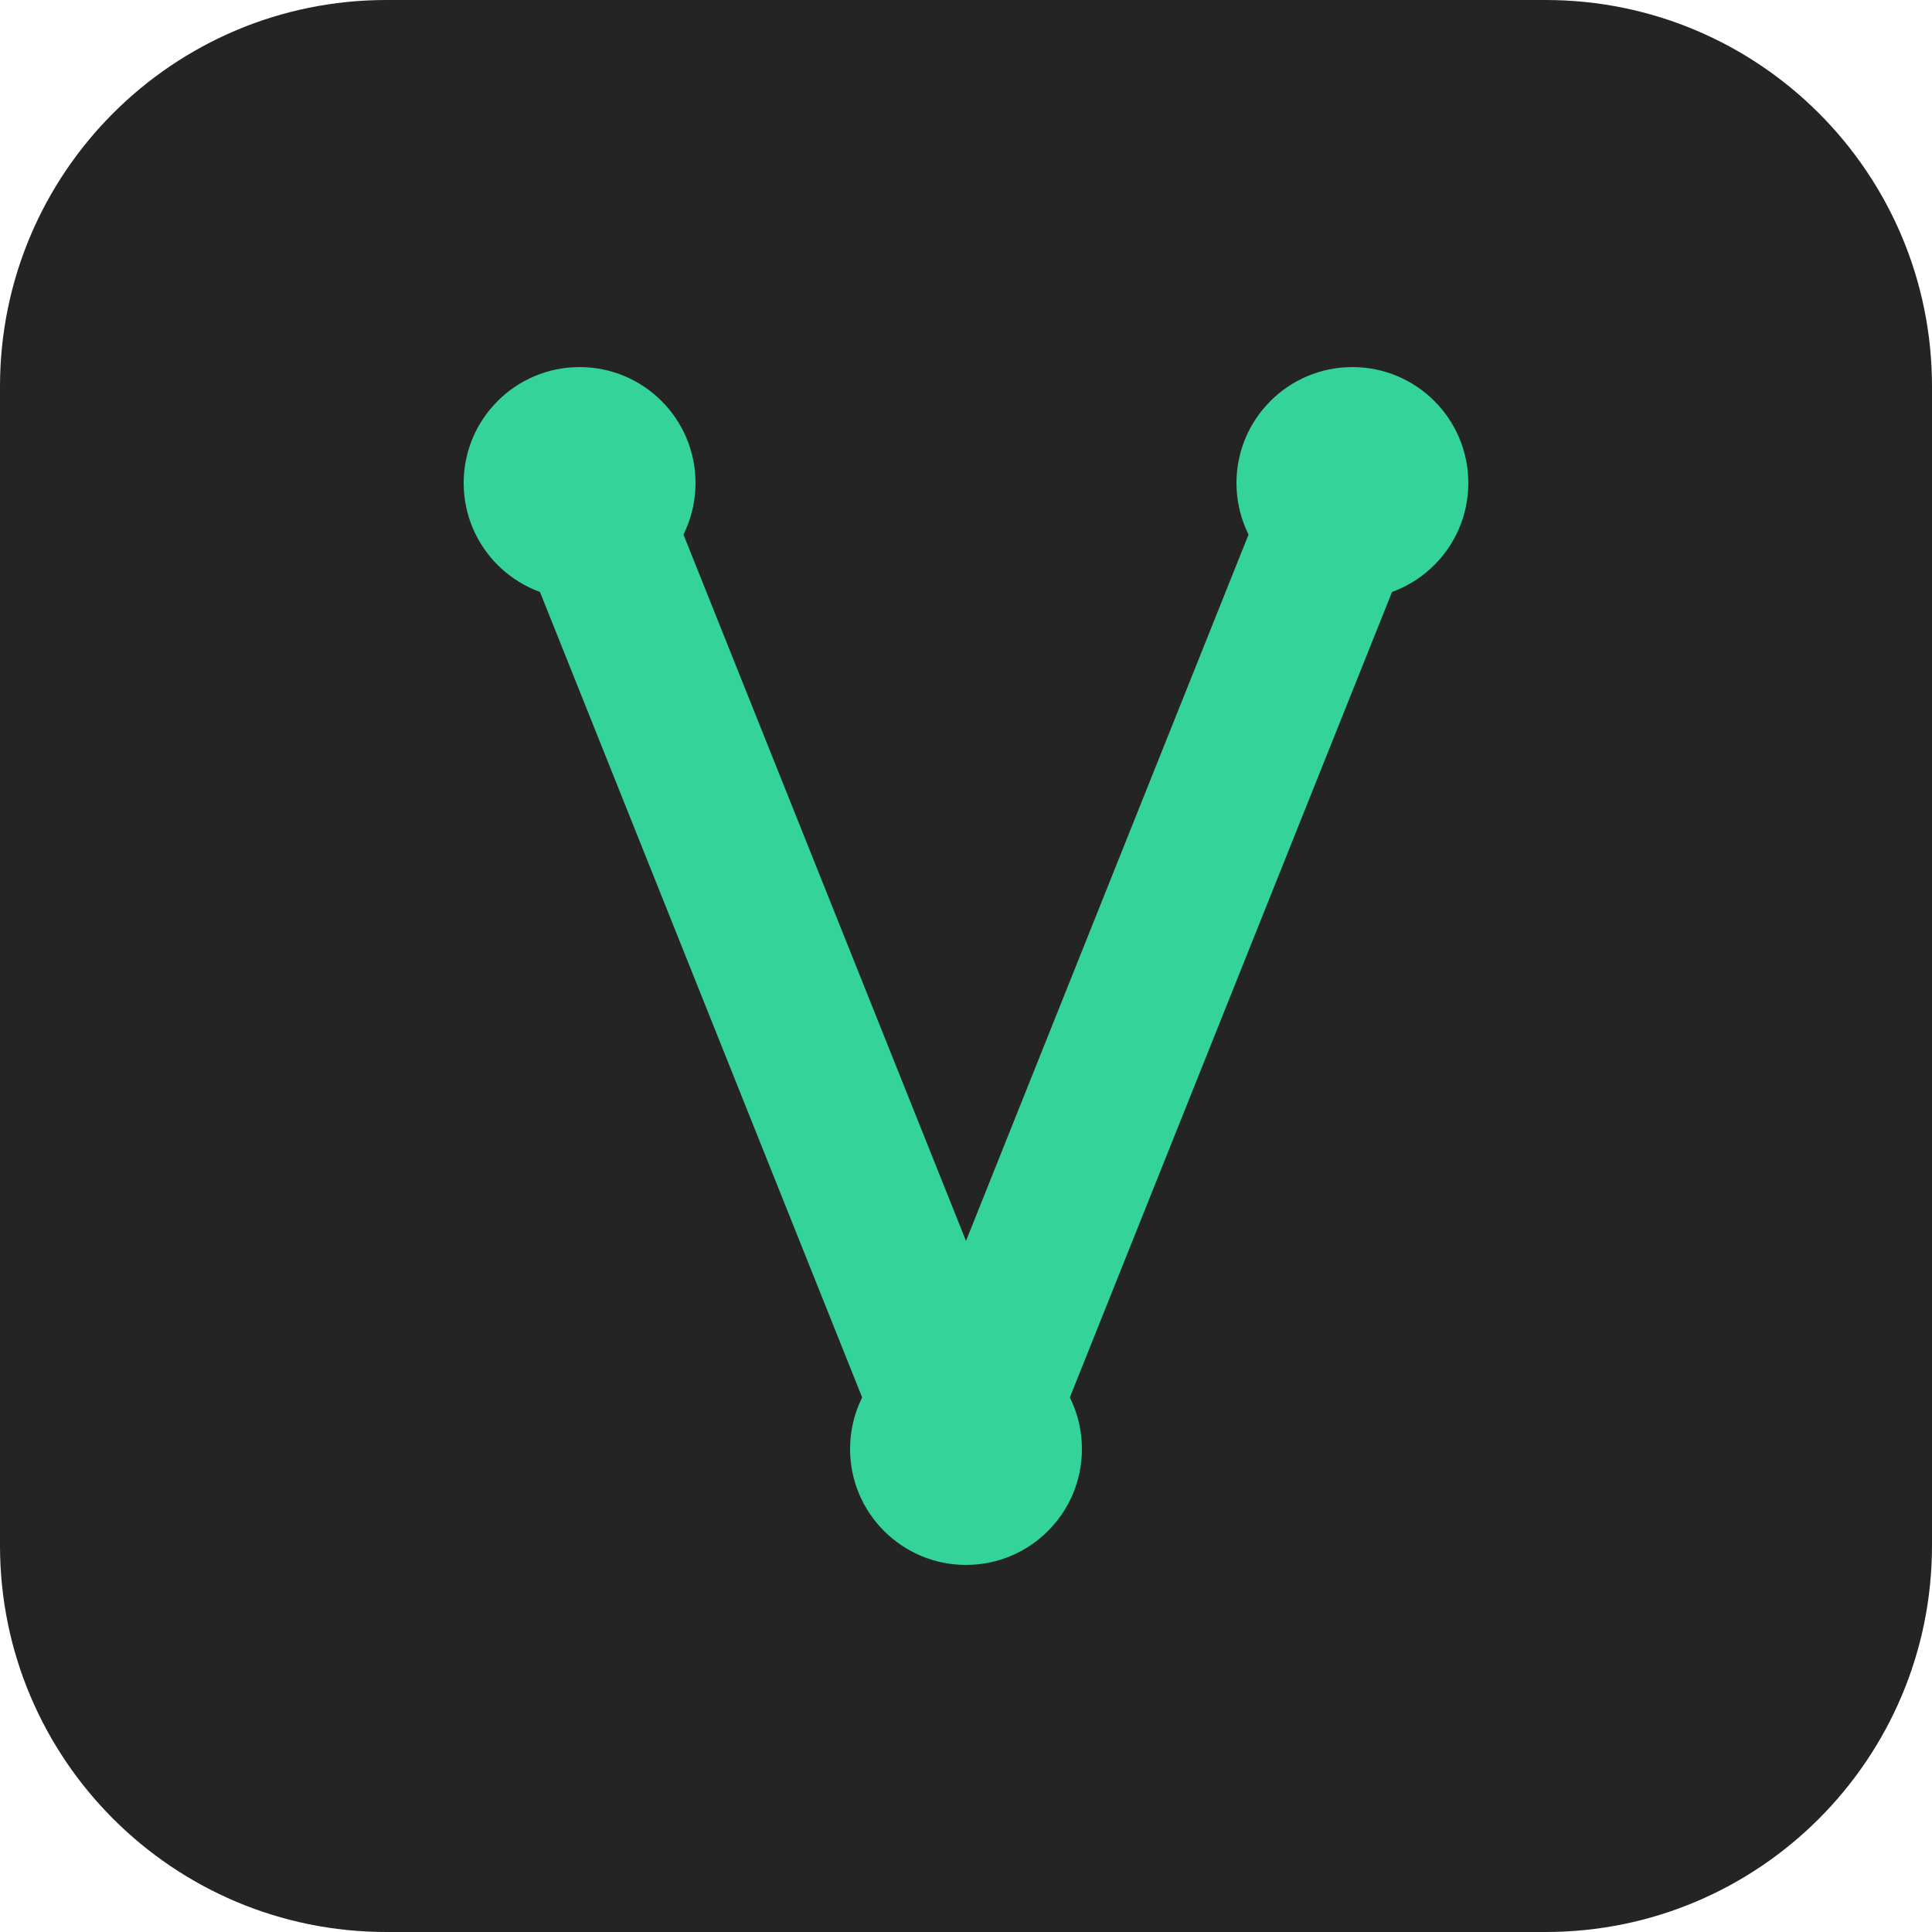
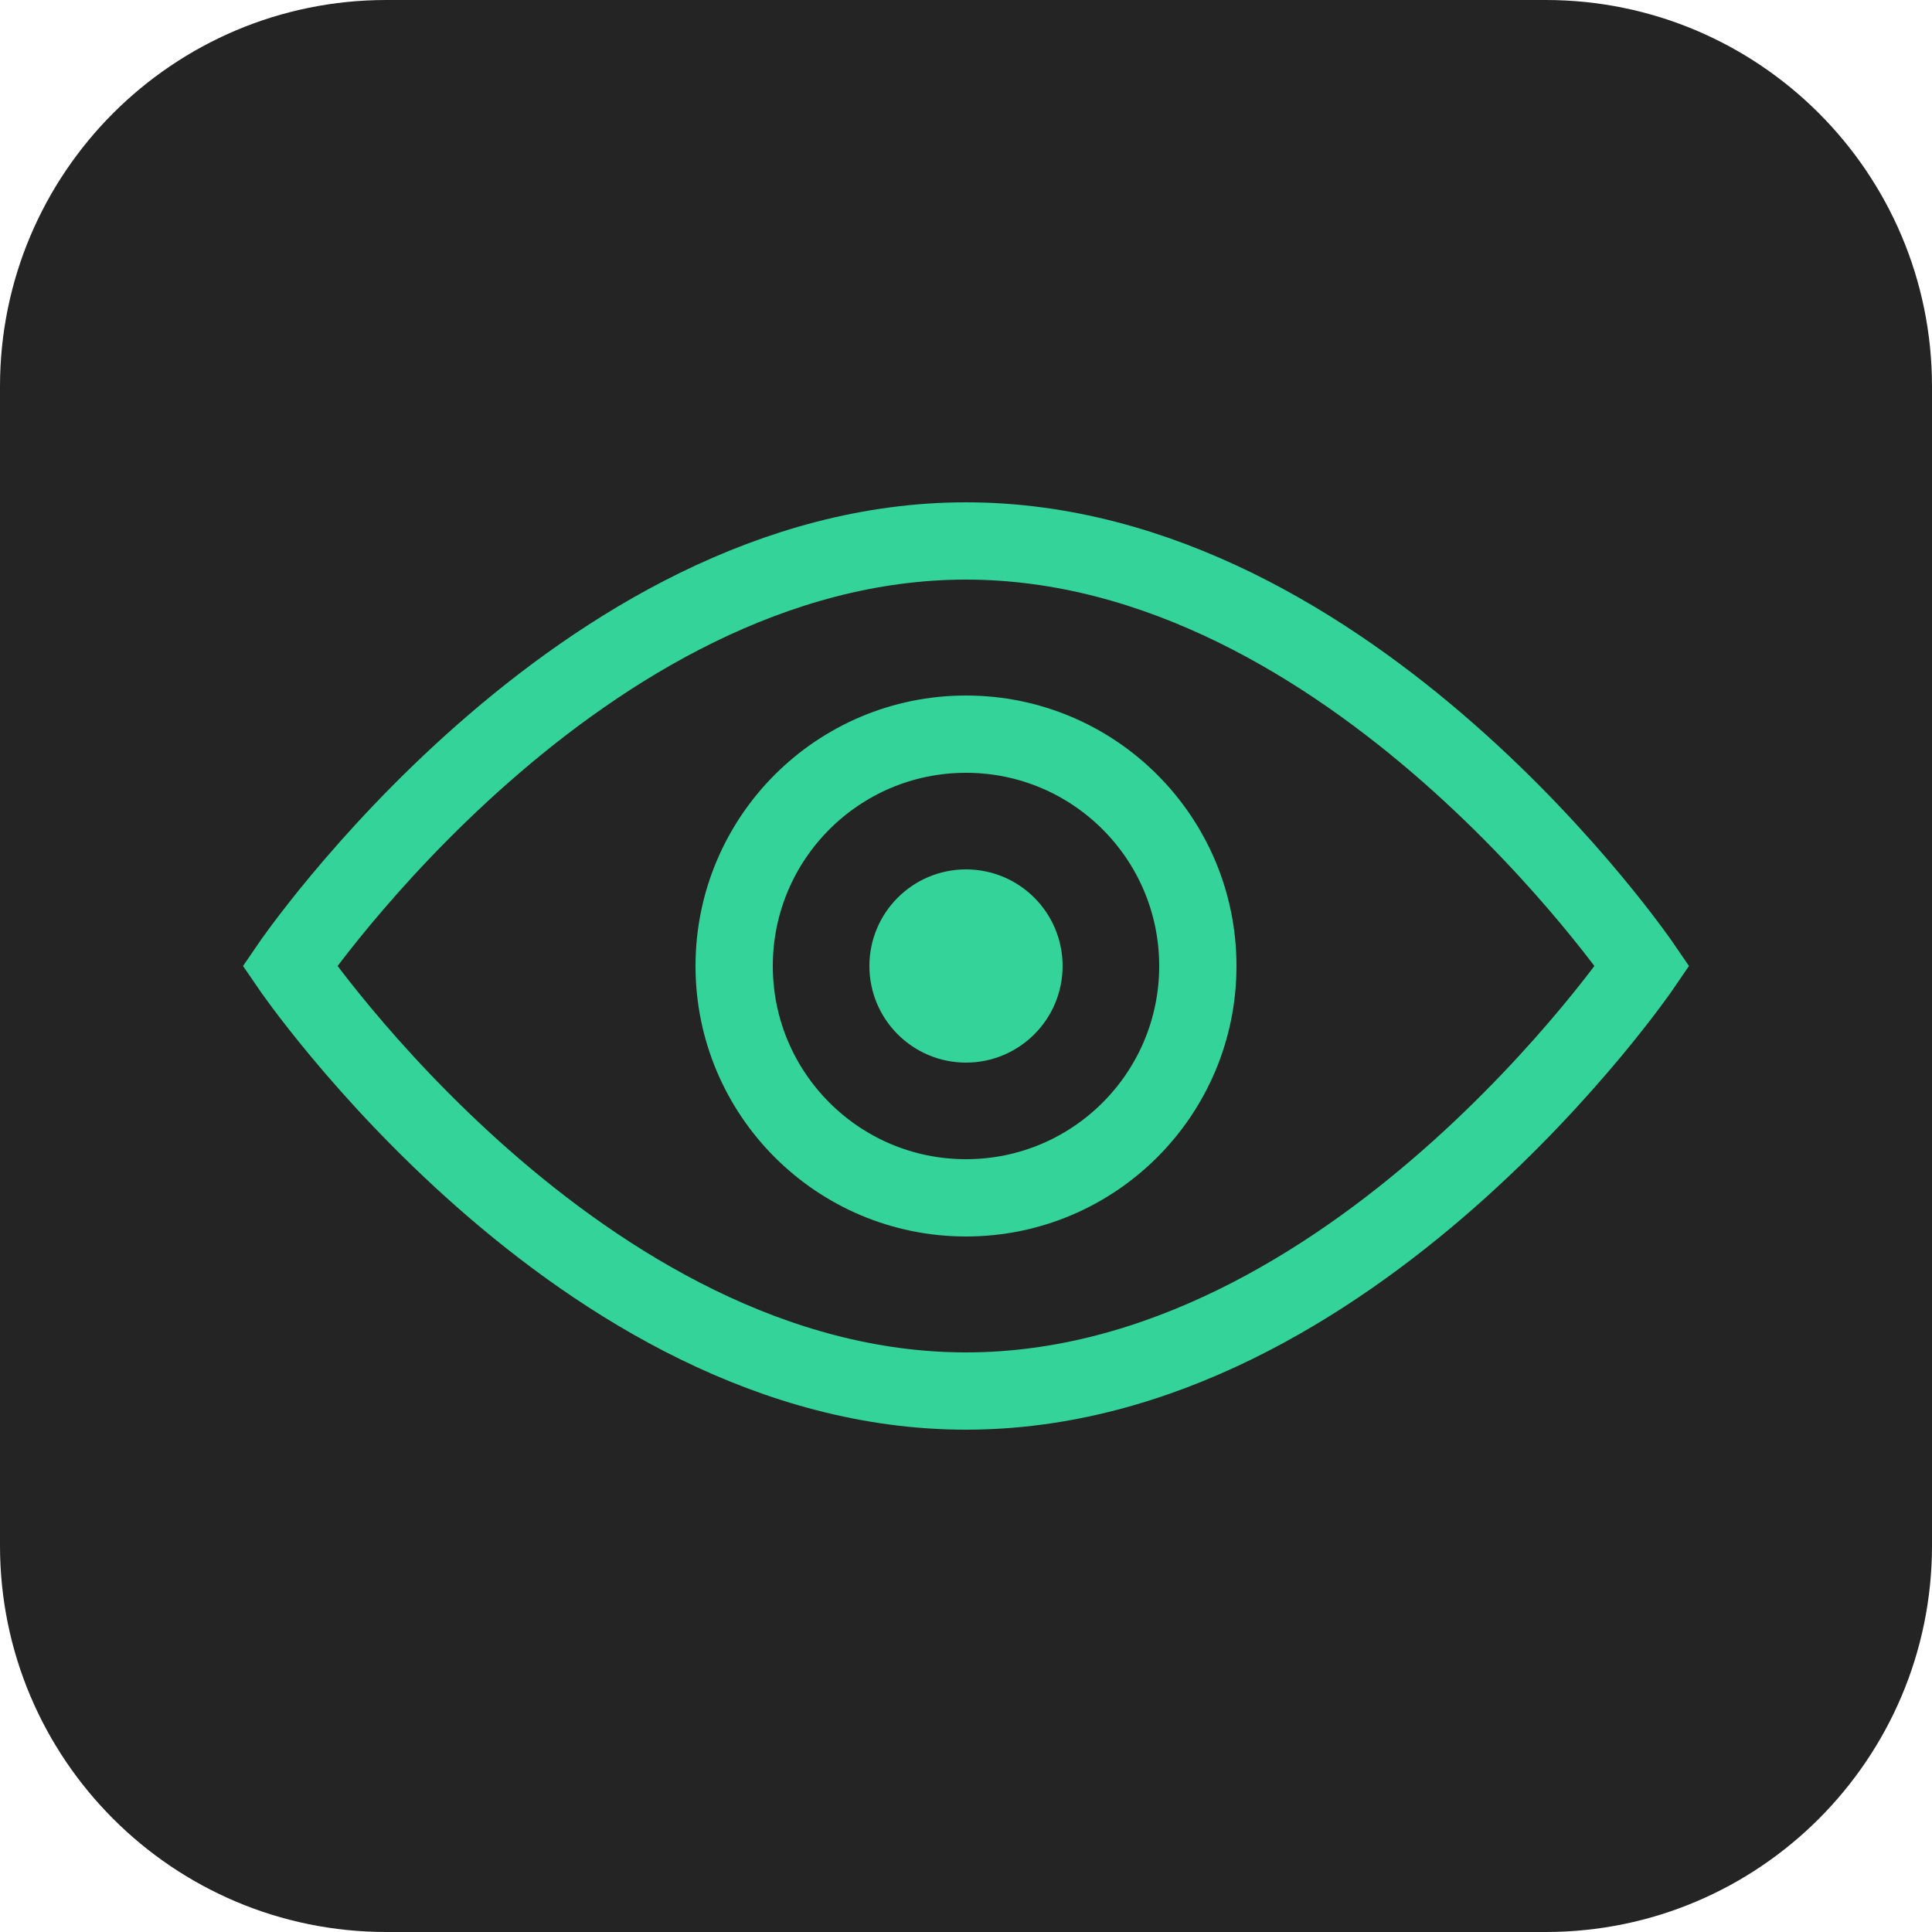
<svg xmlns="http://www.w3.org/2000/svg" viewBox="0 0 100 100">
  <rect width="100" height="100" rx="20" fill="#242424" />
-   <path d="M30 25 L50 75 L70 25" stroke="#34d399" stroke-width="8" fill="none" stroke-linecap="round" stroke-linejoin="round" />
-   <circle cx="30" cy="25" r="6" fill="#34d399" />
-   <circle cx="70" cy="25" r="6" fill="#34d399" />
-   <circle cx="50" cy="75" r="6" fill="#34d399" />
+   <path d="M15 50 C15 50 30 28 50 28 C70 28 85 50 85 50 C85 50 70 72 50 72 C30 72 15 50 15 50Z" fill="none" stroke="#34d399" stroke-width="4" />
+   <circle cx="50" cy="50" r="12" fill="none" stroke="#34d399" stroke-width="4" />
+   <circle cx="50" cy="50" r="5" fill="#34d399" />
</svg>
